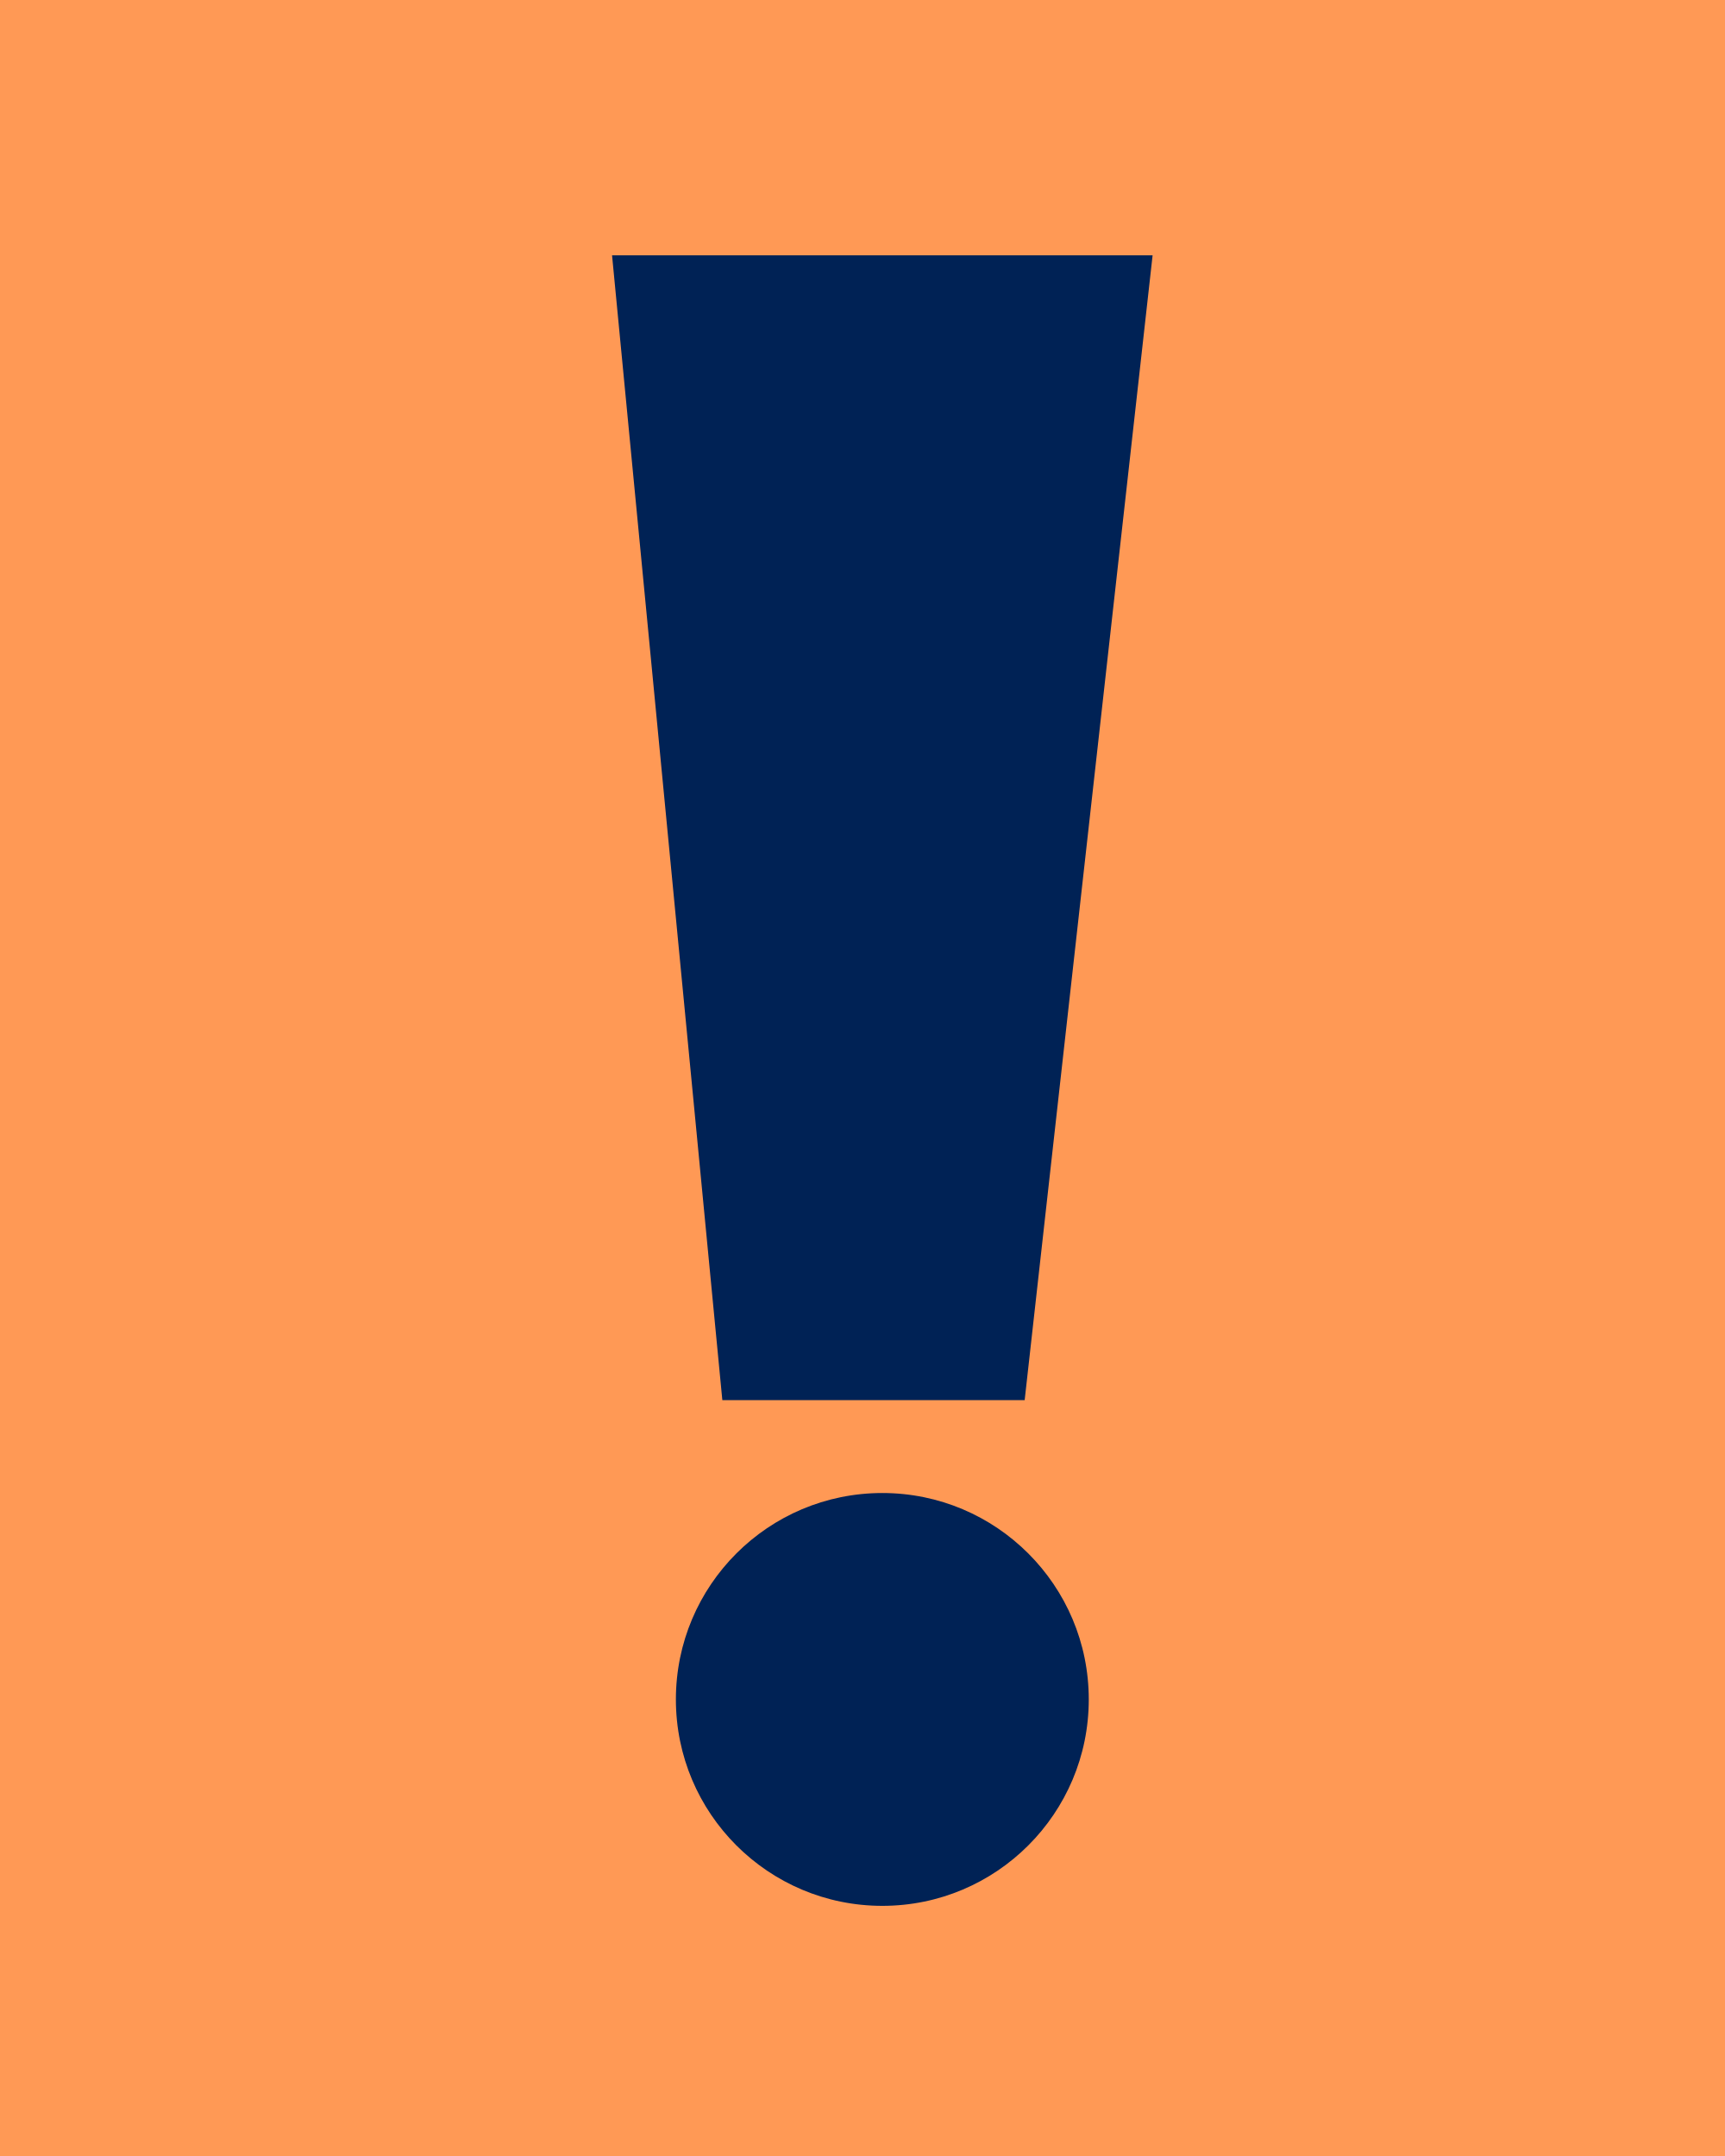
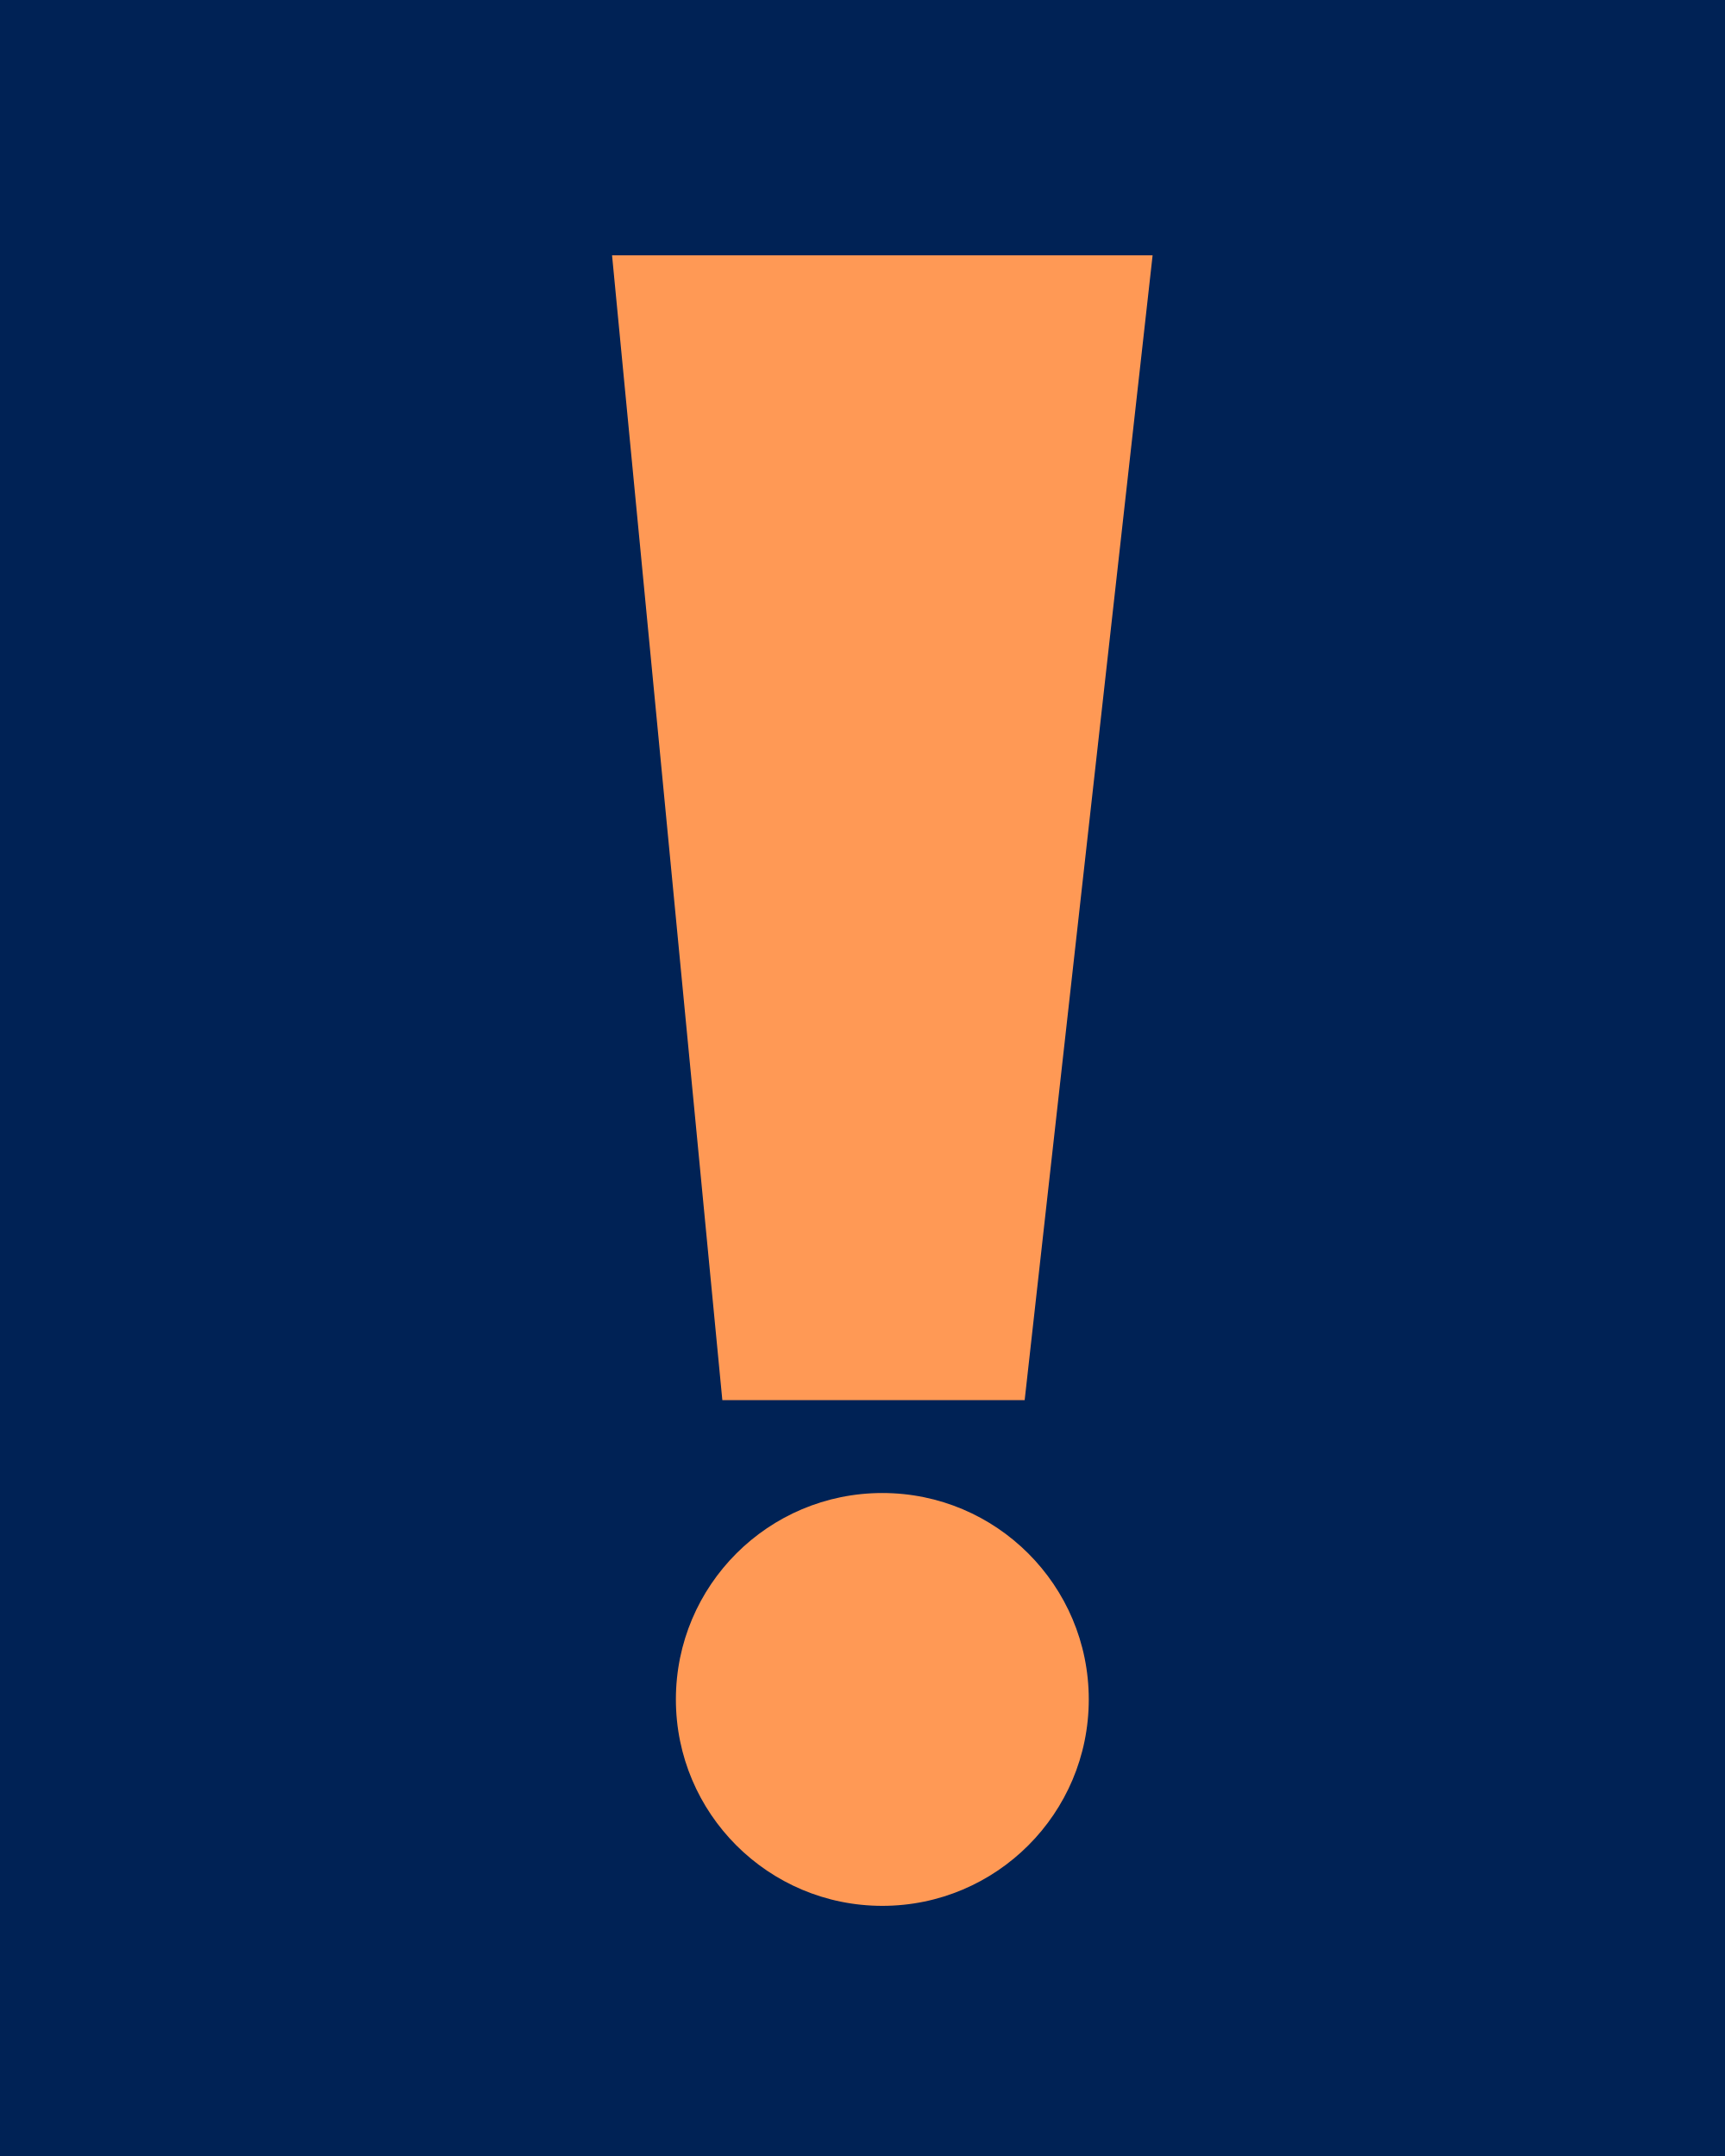
<svg xmlns="http://www.w3.org/2000/svg" width="24" height="30" viewBox="0 0 6.35 7.938" version="1.1" id="svg5">
  <defs id="defs2" />
  <g id="layer1">
-     <rect style="fill:#ff9955;stroke-width:0.236;stroke-linejoin:bevel" id="rect861" width="6.697" height="9.313" x="-0.168" y="-0.98" />
+     <rect style="fill:#002255;stroke-width:0.236;stroke-linejoin:bevel" id="rect861" width="6.697" height="9.313" x="-0.168" y="-0.98" />
  </g>
  <g id="layer2">
-     <path id="rect960" style="fill:#002255;stroke:#4d4d4d;stroke-width:0" d="M 2.253,0.94 H 4.243 L 3.772,5.155 H 2.659 Z" />
-     <circle style="fill:#002255;stroke:#4d4d4d;stroke-width:0" id="path1064" cx="3.248" cy="6.257" r="0.76" />
+     <path id="rect960" style="fill:#ff9955;stroke:#4d4d4d;stroke-width:0" d="M 2.253,0.94 H 4.243 L 3.772,5.155 H 2.659 Z" />
+     <circle style="fill:#ff9955;stroke:#4d4d4d;stroke-width:0" id="path1064" cx="3.248" cy="6.257" r="0.76" />
  </g>
</svg>
